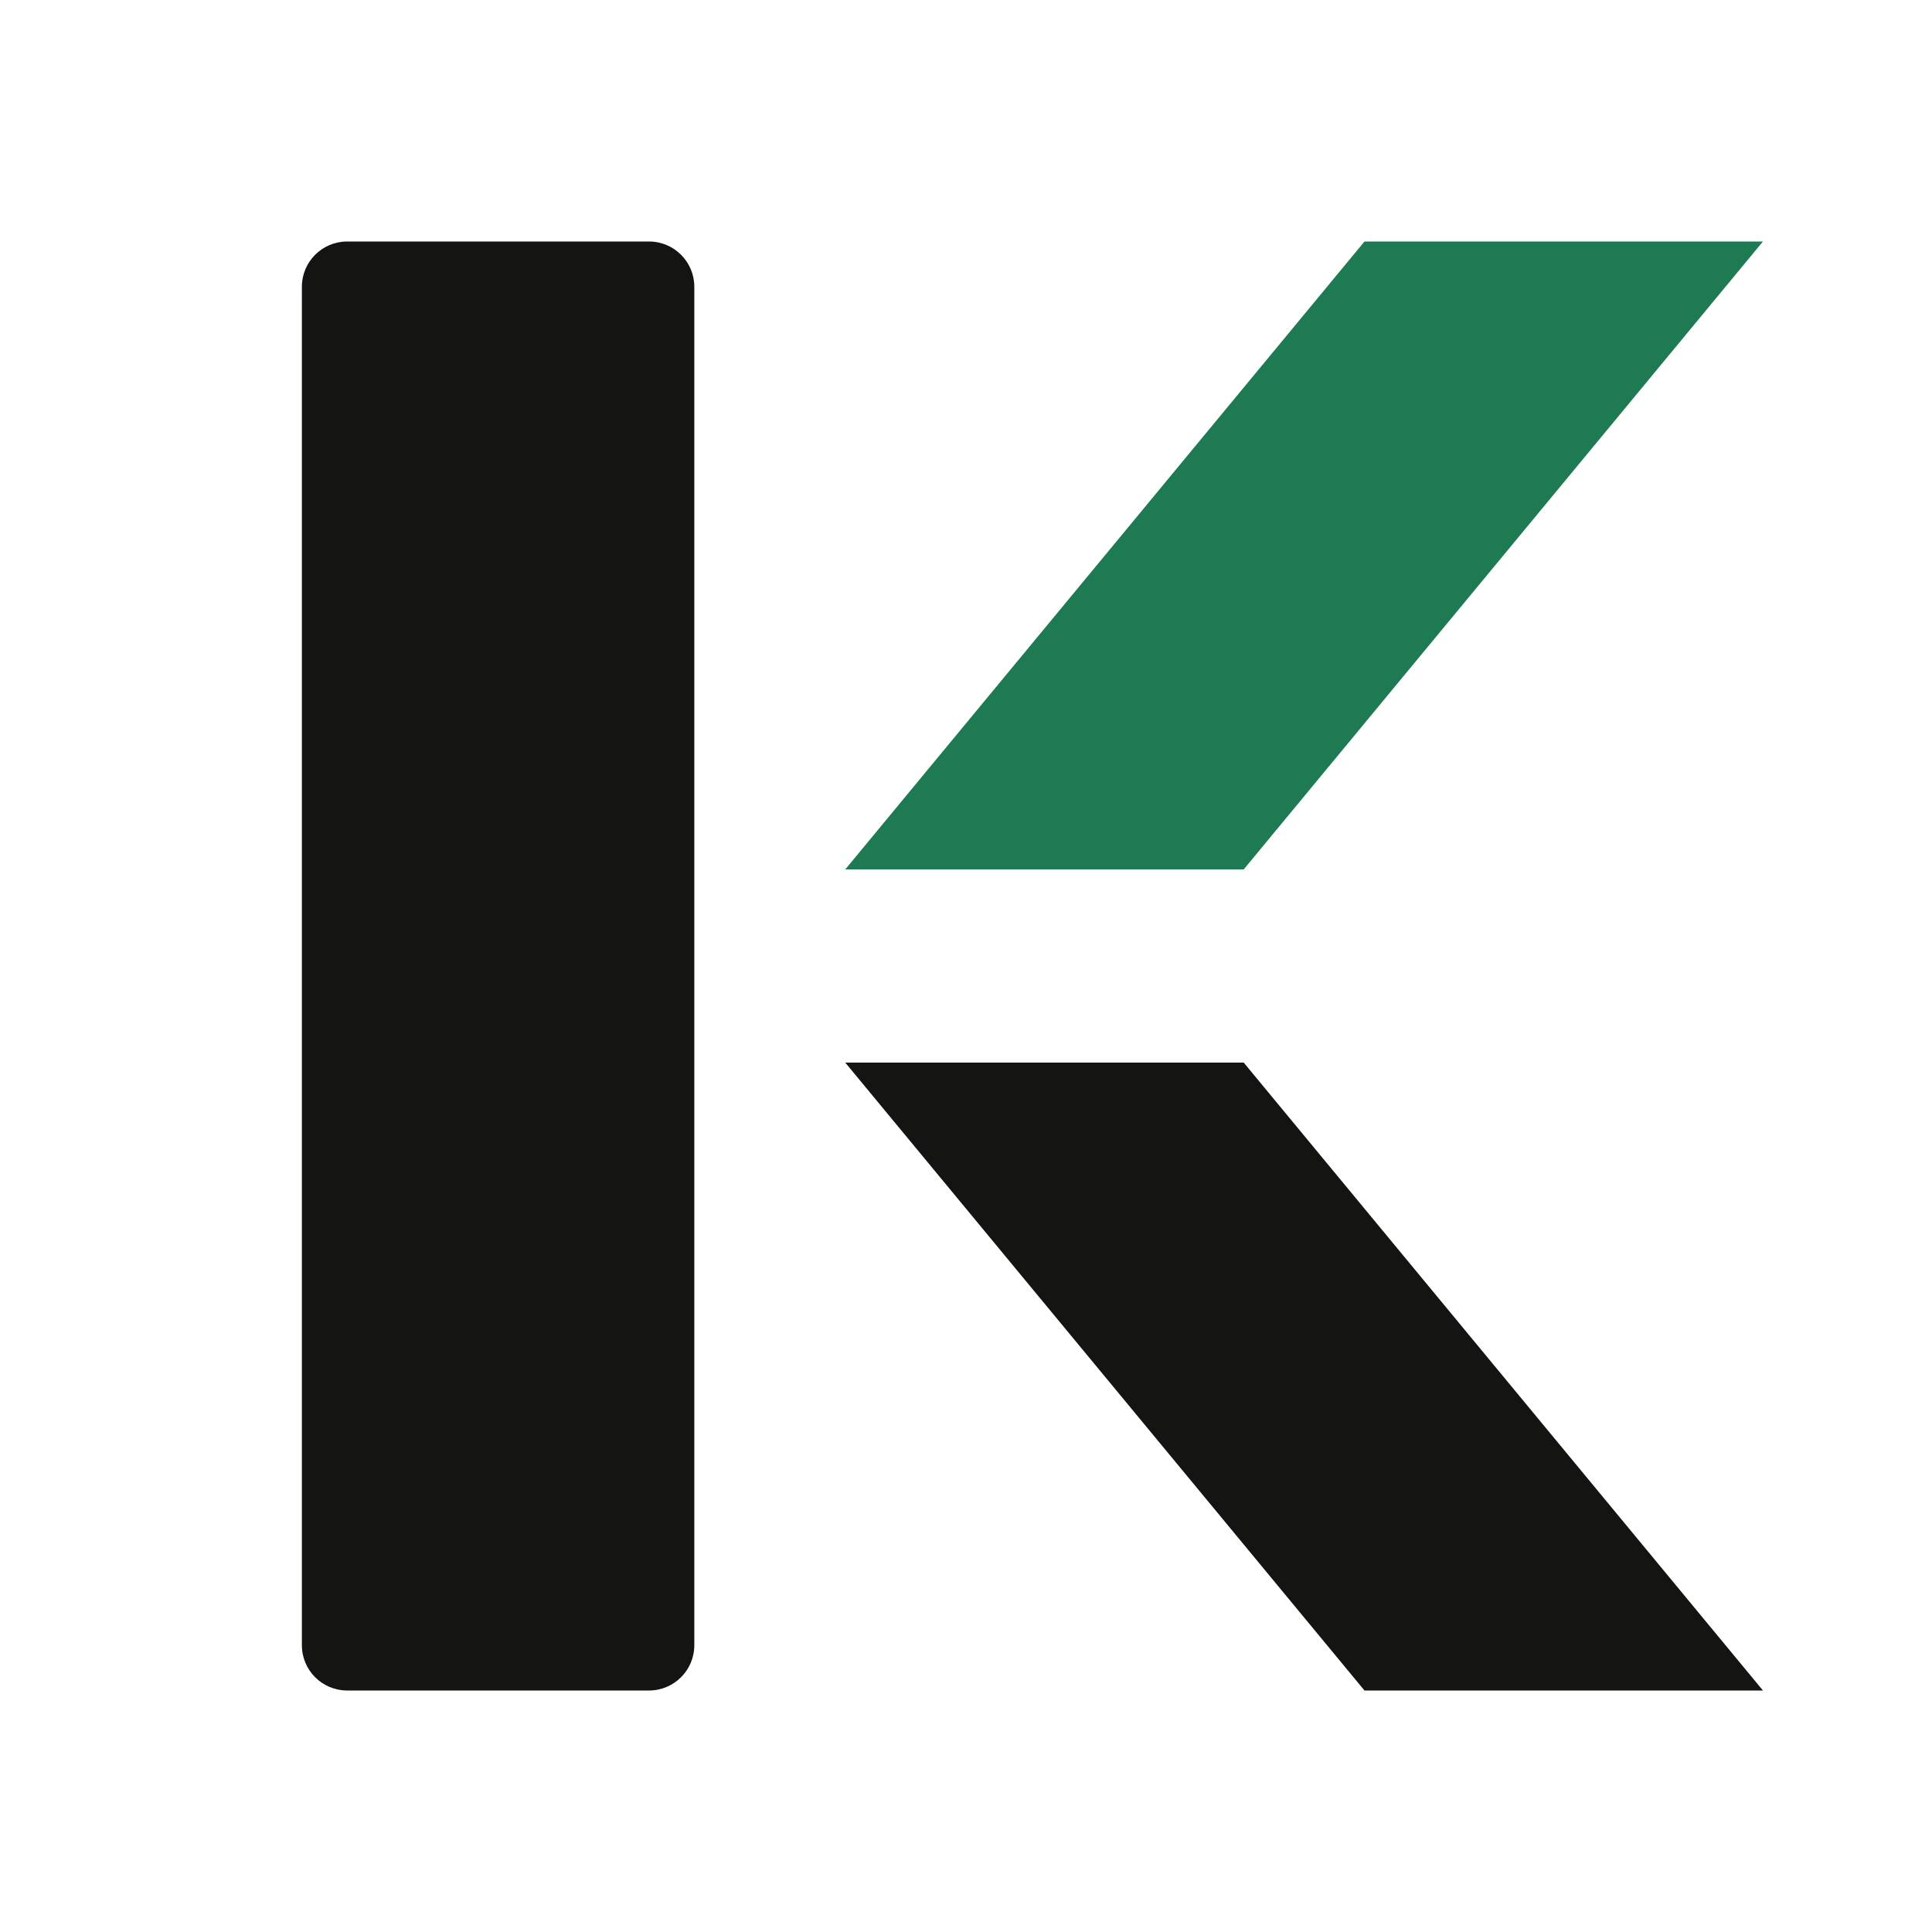
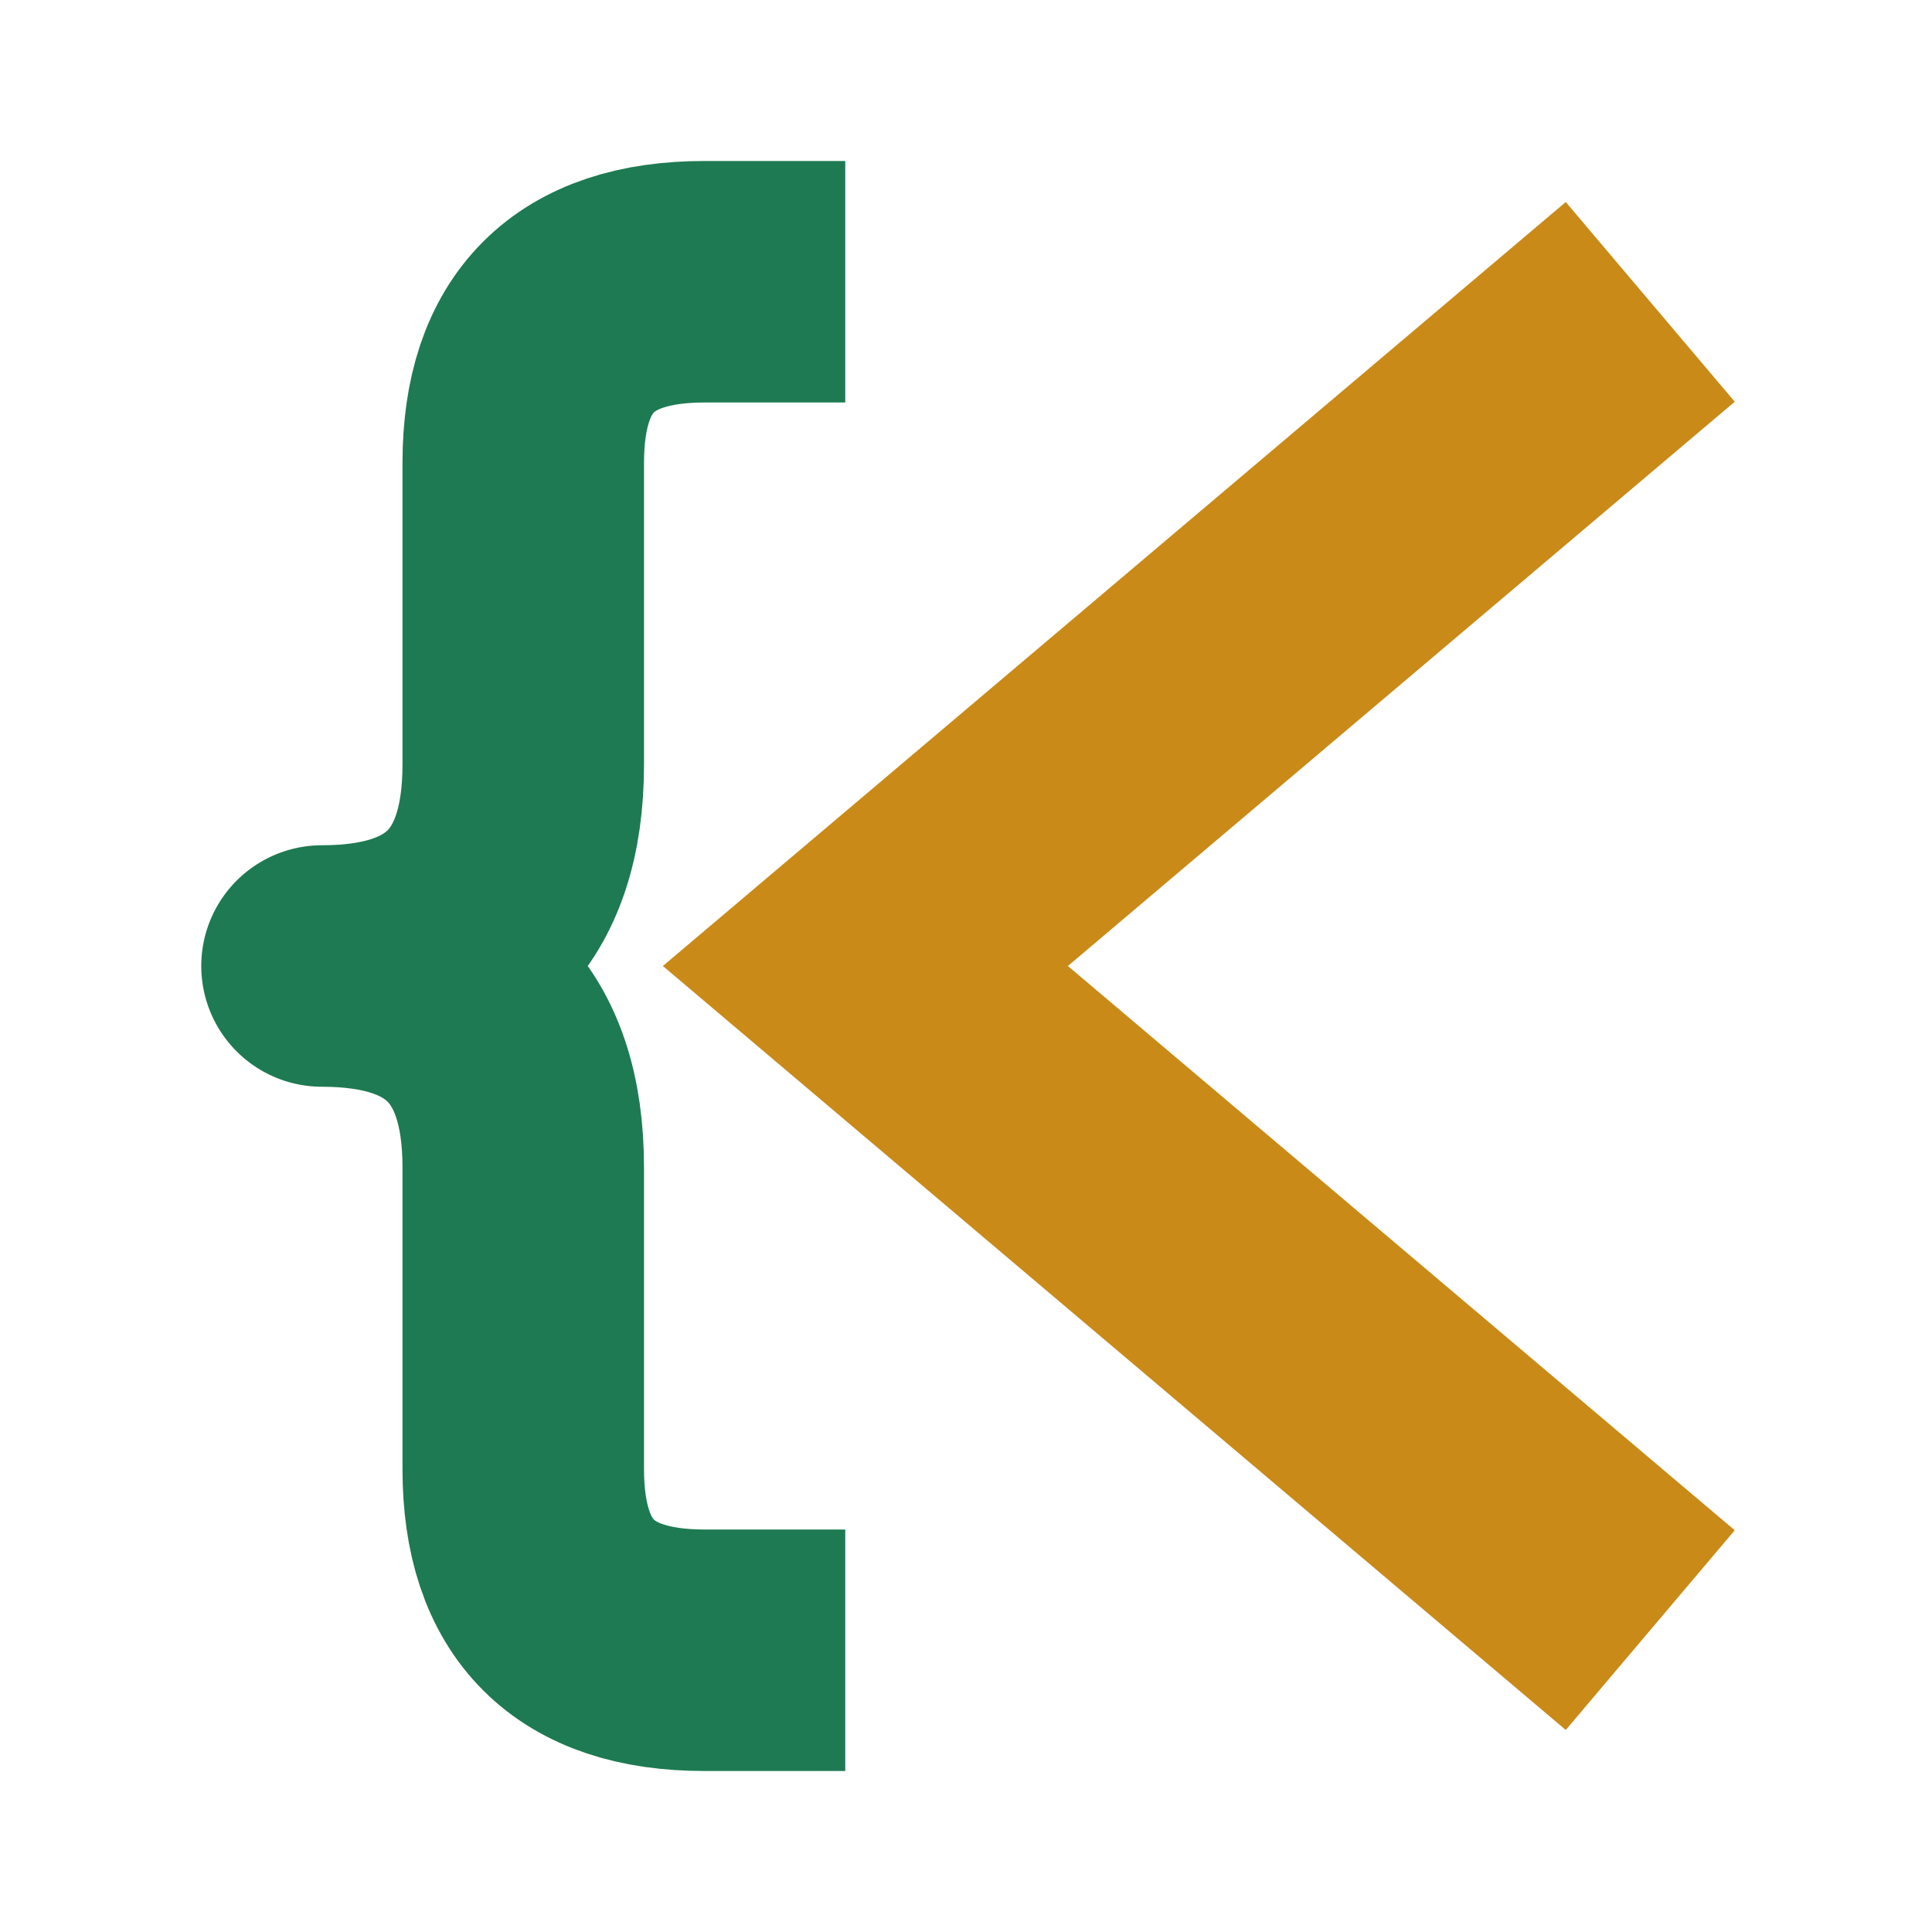
- <svg xmlns="http://www.w3.org/2000/svg" viewBox="0 0 32 32" role="img" aria-labelledby="t">
-   <rect x="5" y="4" width="6.5" height="24" rx="0.75" fill="#141412" />
-   <path d="M14 14.4 22.6 4H29.2L20.6 14.4Z" fill="#1E7A52" />
-   <path d="M14 17.6H20.6L29.2 28H22.6Z" fill="#141412" />
+ <svg xmlns="http://www.w3.org/2000/svg" viewBox="0 0 48 48" role="img" aria-labelledby="t">
+   <path d="M21 7h-3.5Q13 7 13 11.5V19q0 5-5 5 5 0 5 5v7.5q0 4.5 4.5 4.5H21" fill="none" stroke="#1E7A52" stroke-width="6" stroke-linejoin="round" />
+   <path d="M41 7.5 21.5 24 41 40.5" fill="none" stroke="#C98A17" stroke-width="6.5" />
</svg>
